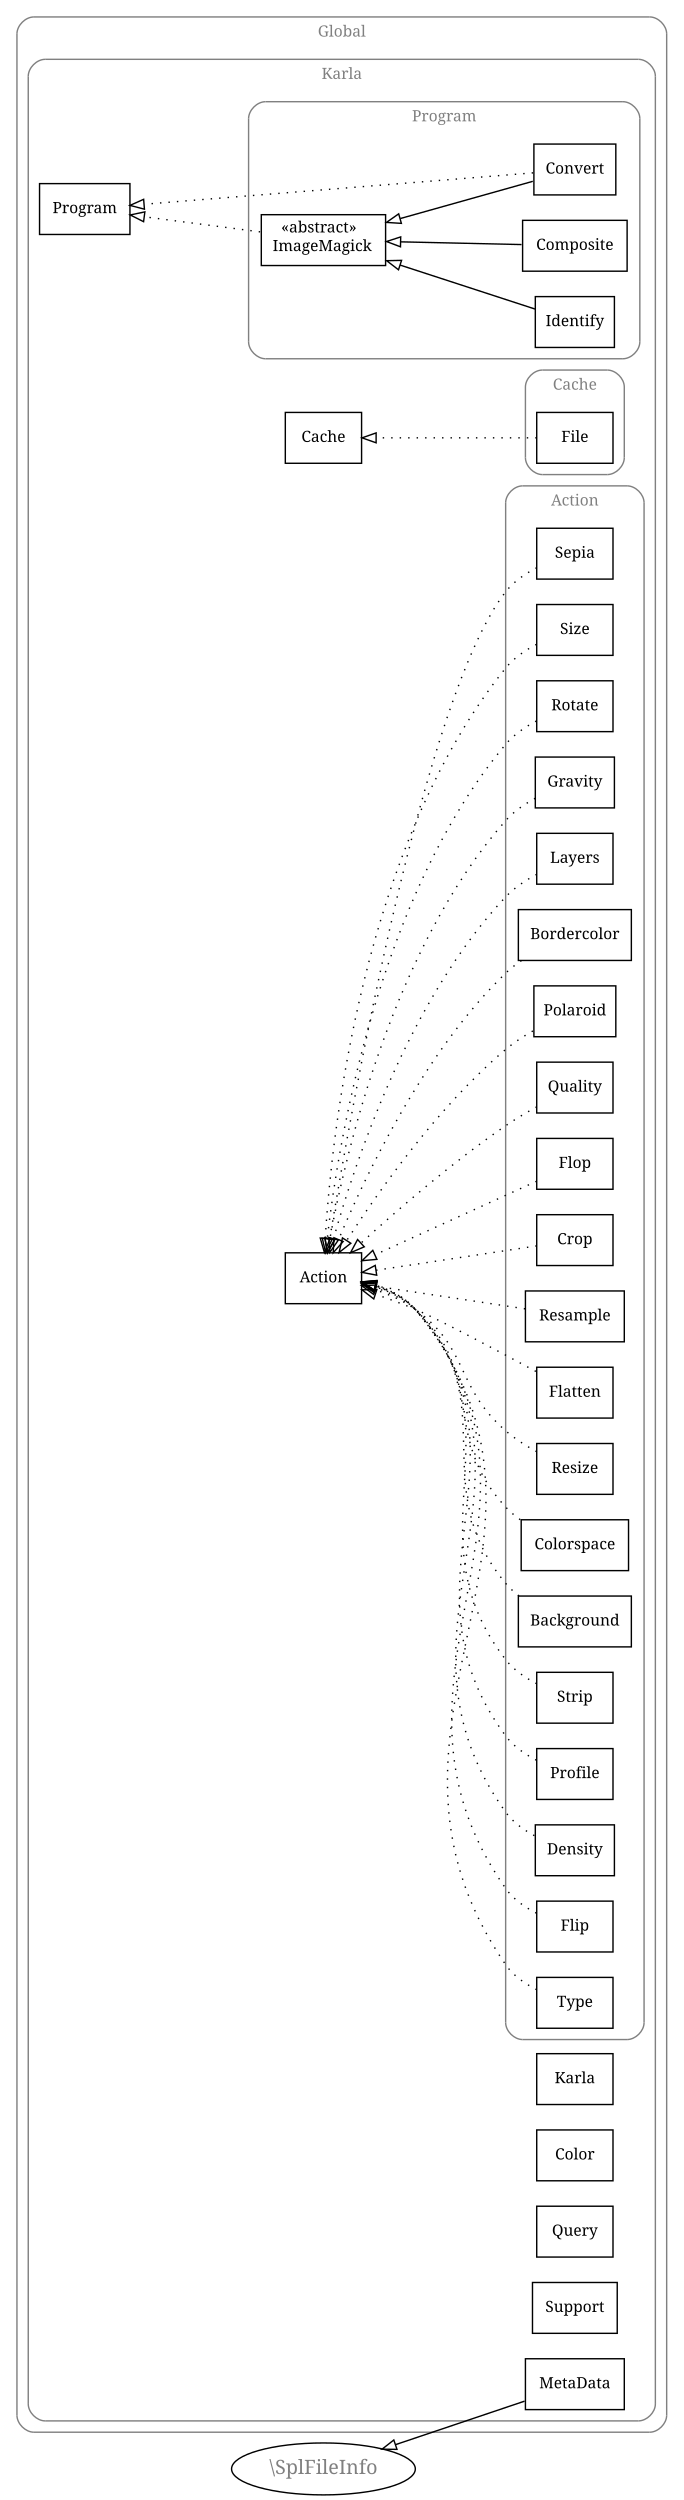
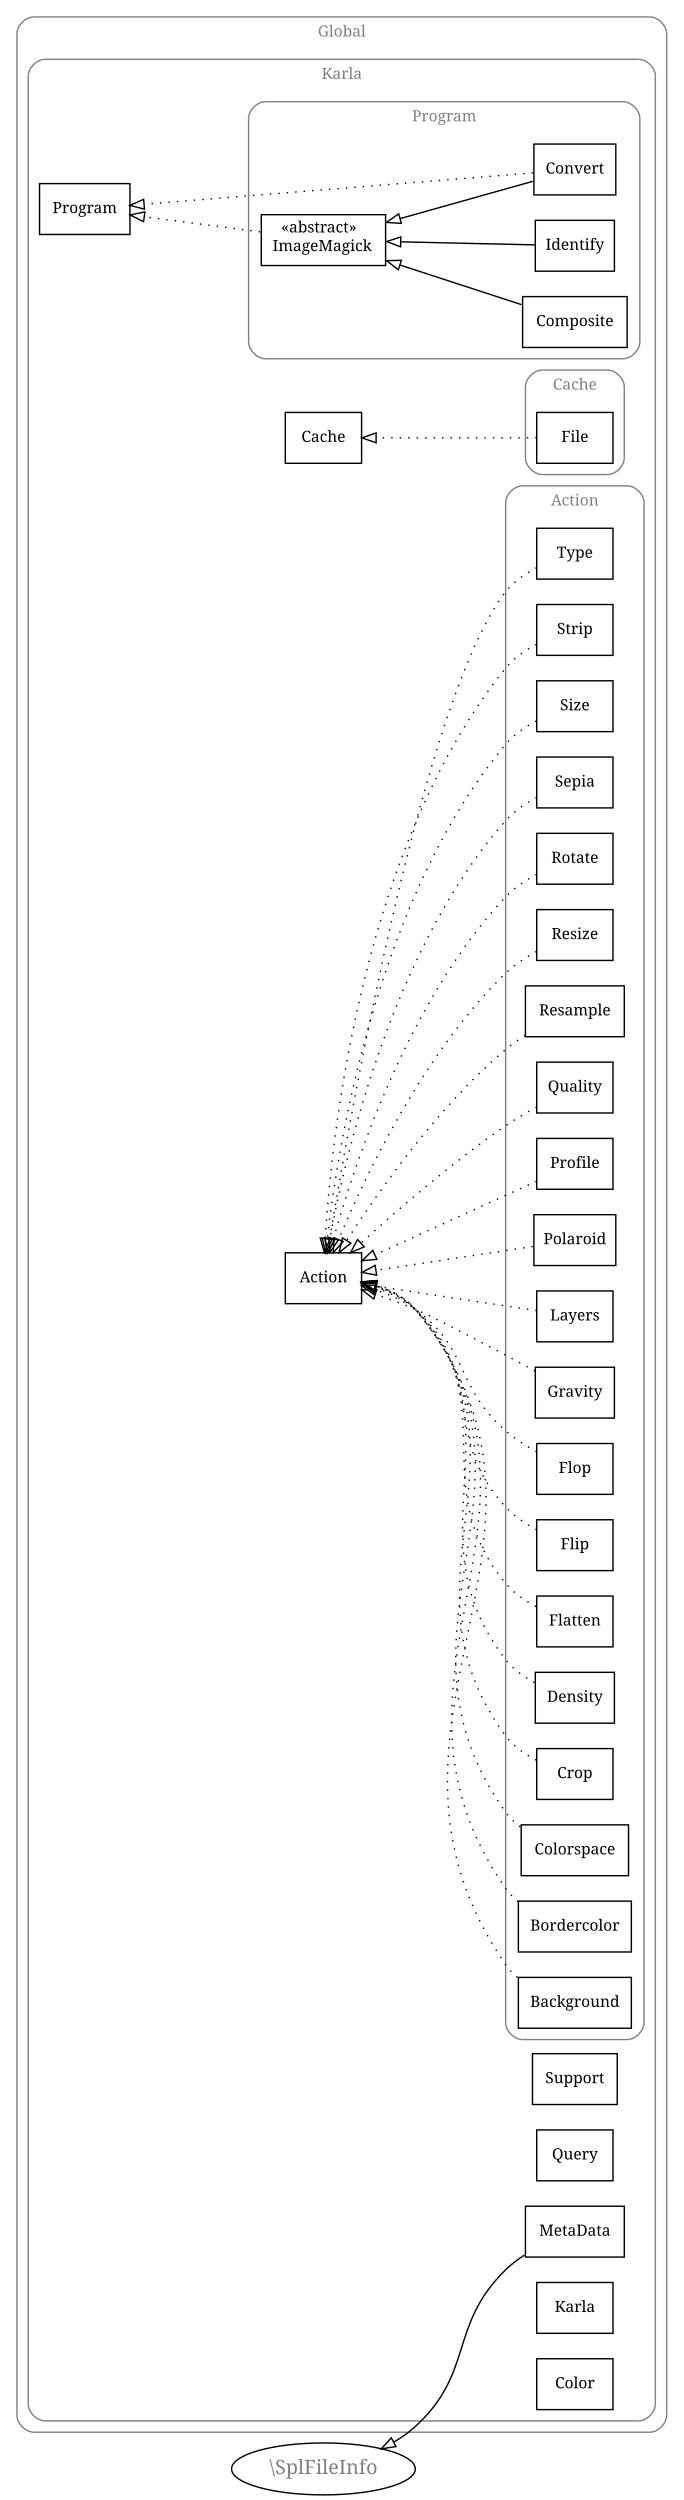
<svg xmlns="http://www.w3.org/2000/svg" width="484pt" height="1770pt" viewBox="0.00 0.00 484.00 1770.00">
  <g id="graph1" class="graph" transform="scale(1 1) rotate(0) translate(4 1766)">
    <polygon fill="white" stroke="white" points="-4,5 -4,-1766 481,-1766 481,5 -4,5" />
    <g id="graph2" class="cluster">
      <polyline fill="none" stroke="gray" points="20,-44 456,-44 " />
      <path fill="none" stroke="gray" d="M456,-44C462,-44 468,-50 468,-56" />
      <polyline fill="none" stroke="gray" points="468,-56 468,-1742 " />
      <path fill="none" stroke="gray" d="M468,-1742C468,-1748 462,-1754 456,-1754" />
      <polyline fill="none" stroke="gray" points="456,-1754 20,-1754 " />
      <path fill="none" stroke="gray" d="M20,-1754C14,-1754 8,-1748 8,-1742" />
      <polyline fill="none" stroke="gray" points="8,-1742 8,-56 " />
      <path fill="none" stroke="gray" d="M8,-56C8,-50 14,-44 20,-44" />
      <text text-anchor="middle" x="238" y="-1740.1" font-family="Times Roman,serif" font-size="11.00" fill="gray">Global</text>
    </g>
    <g id="graph3" class="cluster">
      <polyline fill="none" stroke="gray" points="28,-52 448,-52 " />
      <path fill="none" stroke="gray" d="M448,-52C454,-52 460,-58 460,-64" />
      <polyline fill="none" stroke="gray" points="460,-64 460,-1712 " />
      <path fill="none" stroke="gray" d="M460,-1712C460,-1718 454,-1724 448,-1724" />
      <polyline fill="none" stroke="gray" points="448,-1724 28,-1724 " />
      <path fill="none" stroke="gray" d="M28,-1724C22,-1724 16,-1718 16,-1712" />
      <polyline fill="none" stroke="gray" points="16,-1712 16,-64 " />
      <path fill="none" stroke="gray" d="M16,-64C16,-58 22,-52 28,-52" />
      <text text-anchor="middle" x="238" y="-1710.1" font-family="Times Roman,serif" font-size="11.00" fill="gray">Karla</text>
    </g>
    <g id="graph4" class="cluster">
      <polyline fill="none" stroke="gray" points="184,-1512 437,-1512 " />
      <path fill="none" stroke="gray" d="M437,-1512C443,-1512 449,-1518 449,-1524" />
      <polyline fill="none" stroke="gray" points="449,-1524 449,-1682 " />
      <path fill="none" stroke="gray" d="M449,-1682C449,-1688 443,-1694 437,-1694" />
      <polyline fill="none" stroke="gray" points="437,-1694 184,-1694 " />
      <path fill="none" stroke="gray" d="M184,-1694C178,-1694 172,-1688 172,-1682" />
      <polyline fill="none" stroke="gray" points="172,-1682 172,-1524 " />
      <path fill="none" stroke="gray" d="M172,-1524C172,-1518 178,-1512 184,-1512" />
      <text text-anchor="middle" x="310.5" y="-1680.1" font-family="Times Roman,serif" font-size="11.00" fill="gray">Program</text>
    </g>
    <g id="graph5" class="cluster">
      <polyline fill="none" stroke="gray" points="380,-1430 426,-1430 " />
      <path fill="none" stroke="gray" d="M426,-1430C432,-1430 438,-1436 438,-1442" />
      <polyline fill="none" stroke="gray" points="438,-1442 438,-1492 " />
      <path fill="none" stroke="gray" d="M438,-1492C438,-1498 432,-1504 426,-1504" />
      <polyline fill="none" stroke="gray" points="426,-1504 380,-1504 " />
      <path fill="none" stroke="gray" d="M380,-1504C374,-1504 368,-1498 368,-1492" />
      <polyline fill="none" stroke="gray" points="368,-1492 368,-1442 " />
      <path fill="none" stroke="gray" d="M368,-1442C368,-1436 374,-1430 380,-1430" />
      <text text-anchor="middle" x="403" y="-1490.1" font-family="Times Roman,serif" font-size="11.00" fill="gray">Cache</text>
    </g>
    <g id="graph6" class="cluster">
      <polyline fill="none" stroke="gray" points="366,-322 440,-322 " />
      <path fill="none" stroke="gray" d="M440,-322C446,-322 452,-328 452,-334" />
      <polyline fill="none" stroke="gray" points="452,-334 452,-1410 " />
      <path fill="none" stroke="gray" d="M452,-1410C452,-1416 446,-1422 440,-1422" />
      <polyline fill="none" stroke="gray" points="440,-1422 366,-1422 " />
      <path fill="none" stroke="gray" d="M366,-1422C360,-1422 354,-1416 354,-1410" />
      <polyline fill="none" stroke="gray" points="354,-1410 354,-334 " />
      <path fill="none" stroke="gray" d="M354,-334C354,-328 360,-322 366,-322" />
      <text text-anchor="middle" x="403" y="-1408.1" font-family="Times Roman,serif" font-size="11.00" fill="gray">Action</text>
    </g>
    <g id="node4" class="node">
-       <polygon fill="none" stroke="black" points="432,-1664 374,-1664 374,-1628 432,-1628 432,-1664" />
-       <text text-anchor="middle" x="403" y="-1643.1" font-family="Times Roman,serif" font-size="11.00">Convert</text>
-     </g>
-     <g id="node5" class="node">
      <polygon fill="none" stroke="black" points="269,-1614 181,-1614 181,-1578 269,-1578 269,-1614" />
      <text text-anchor="start" x="195" y="-1601.43" font-family="Times Roman,serif" font-size="11.00">«abstract»</text>
      <text text-anchor="start" x="189" y="-1588.23" font-family="Times Roman,serif" font-size="11.00">ImageMagick</text>
    </g>
-     <g id="edge7" class="edge">
-       <path fill="none" stroke="black" d="M373.207,-1637.63C347.666,-1630.46 310.219,-1619.94 279.357,-1611.27" />
-       <polygon fill="none" stroke="black" points="280.166,-1607.86 269.592,-1608.53 278.273,-1614.6 280.166,-1607.86" />
-     </g>
    <g id="node36" class="node">
      <polygon fill="none" stroke="black" points="88,-1636 24,-1636 24,-1600 88,-1600 88,-1636" />
      <text text-anchor="middle" x="56" y="-1615.1" font-family="Times Roman,serif" font-size="11.00">Program</text>
    </g>
+     <g id="edge7" class="edge">
+       <path fill="none" stroke="black" stroke-dasharray="1,5" d="M180.155,-1601.84C154.828,-1605.13 123.354,-1609.23 98.434,-1612.48" />
+       <polygon fill="none" stroke="black" points="97.656,-1609.05 88.192,-1613.81 98.56,-1615.99 97.656,-1609.05" />
+     </g>
+     <g id="node5" class="node">
+       <polygon fill="none" stroke="black" points="431,-1610 375,-1610 375,-1574 431,-1574 431,-1610" />
+       <text text-anchor="middle" x="403" y="-1589.1" font-family="Times Roman,serif" font-size="11.00">Identify</text>
+     </g>
    <g id="edge9" class="edge">
+       <path fill="none" stroke="black" d="M374.795,-1592.63C349.43,-1593.2 311.445,-1594.06 280.074,-1594.76" />
+       <polygon fill="none" stroke="black" points="279.635,-1591.27 269.716,-1595 279.792,-1598.27 279.635,-1591.27" />
+     </g>
+     <g id="node6" class="node">
+       <polygon fill="none" stroke="black" points="432,-1664 374,-1664 374,-1628 432,-1628 432,-1664" />
+       <text text-anchor="middle" x="403" y="-1643.1" font-family="Times Roman,serif" font-size="11.00">Convert</text>
+     </g>
+     <g id="edge11" class="edge">
+       <path fill="none" stroke="black" d="M373.207,-1637.63C347.666,-1630.46 310.219,-1619.94 279.357,-1611.27" />
+       <polygon fill="none" stroke="black" points="280.166,-1607.86 269.592,-1608.53 278.273,-1614.6 280.166,-1607.86" />
+     </g>
+     <g id="edge13" class="edge">
      <path fill="none" stroke="black" stroke-dasharray="1,5" d="M373.415,-1643.61C311.837,-1638.64 169.71,-1627.18 98.409,-1621.42" />
      <polygon fill="none" stroke="black" points="98.258,-1617.9 88.008,-1620.58 97.695,-1624.88 98.258,-1617.9" />
    </g>
-     <g id="edge11" class="edge">
-       <path fill="none" stroke="black" stroke-dasharray="1,5" d="M180.155,-1601.84C154.828,-1605.13 123.354,-1609.23 98.434,-1612.48" />
-       <polygon fill="none" stroke="black" points="97.656,-1609.05 88.192,-1613.81 98.56,-1615.99 97.656,-1609.05" />
-     </g>
-     <g id="node6" class="node">
-       <polygon fill="none" stroke="black" points="440,-1610 366,-1610 366,-1574 440,-1574 440,-1610" />
-       <text text-anchor="middle" x="403" y="-1589.1" font-family="Times Roman,serif" font-size="11.00">Composite</text>
-     </g>
-     <g id="edge13" class="edge">
-       <path fill="none" stroke="black" d="M365.251,-1592.85C340.456,-1593.41 307.612,-1594.14 279.94,-1594.77" />
-       <polygon fill="none" stroke="black" points="279.534,-1591.27 269.615,-1595 279.692,-1598.27 279.534,-1591.27" />
-     </g>
    <g id="node7" class="node">
-       <polygon fill="none" stroke="black" points="431,-1556 375,-1556 375,-1520 431,-1520 431,-1556" />
-       <text text-anchor="middle" x="403" y="-1535.1" font-family="Times Roman,serif" font-size="11.00">Identify</text>
+       <polygon fill="none" stroke="black" points="440,-1556 366,-1556 366,-1520 440,-1520 440,-1556" />
+       <text text-anchor="middle" x="403" y="-1535.1" font-family="Times Roman,serif" font-size="11.00">Composite</text>
    </g>
    <g id="edge15" class="edge">
-       <path fill="none" stroke="black" d="M374.795,-1547.19C349.21,-1555.53 310.783,-1568.05 279.257,-1578.32" />
-       <polygon fill="none" stroke="black" points="278.139,-1575 269.716,-1581.43 280.308,-1581.66 278.139,-1575" />
+       <path fill="none" stroke="black" d="M365.251,-1550.3C340.238,-1558.45 307.032,-1569.27 279.21,-1578.34" />
+       <polygon fill="none" stroke="black" points="278.039,-1575.04 269.615,-1581.46 280.208,-1581.69 278.039,-1575.04" />
    </g>
    <g id="node9" class="node">
      <polygon fill="none" stroke="black" points="430,-1474 376,-1474 376,-1438 430,-1438 430,-1474" />
      <text text-anchor="middle" x="403" y="-1453.1" font-family="Times Roman,serif" font-size="11.00">File</text>
    </g>
    <g id="node37" class="node">
      <polygon fill="none" stroke="black" points="252,-1474 198,-1474 198,-1438 252,-1438 252,-1474" />
      <text text-anchor="middle" x="225" y="-1453.1" font-family="Times Roman,serif" font-size="11.00">Cache</text>
    </g>
-     <g id="edge17" class="edge">
+     <g id="edge19" class="edge">
      <path fill="none" stroke="black" stroke-dasharray="1,5" d="M375.966,-1456C345.646,-1456 296.279,-1456 262.302,-1456" />
      <polygon fill="none" stroke="black" points="262.289,-1452.5 252.289,-1456 262.289,-1459.5 262.289,-1452.5" />
    </g>
    <g id="node11" class="node">
      <polygon fill="none" stroke="black" points="430,-1392 376,-1392 376,-1356 430,-1356 430,-1392" />
-       <text text-anchor="middle" x="403" y="-1371.1" font-family="Times Roman,serif" font-size="11.00">Sepia</text>
+       <text text-anchor="middle" x="403" y="-1371.1" font-family="Times Roman,serif" font-size="11.00">Type</text>
    </g>
    <g id="node38" class="node">
      <polygon fill="none" stroke="black" points="252,-879 198,-879 198,-843 252,-843 252,-879" />
      <text text-anchor="middle" x="225" y="-858.1" font-family="Times Roman,serif" font-size="11.00">Action</text>
    </g>
    <g id="edge21" class="edge">
      <path fill="none" stroke="black" stroke-dasharray="1,5" d="M375.977,-1364.02C367.894,-1359.86 359.681,-1354.27 354,-1347 296.286,-1273.14 244.625,-981.208 229.474,-889.039" />
      <polygon fill="none" stroke="black" points="232.91,-888.364 227.848,-879.057 226.001,-889.489 232.91,-888.364" />
    </g>
    <g id="node12" class="node">
      <polygon fill="none" stroke="black" points="430,-1338 376,-1338 376,-1302 430,-1302 430,-1338" />
-       <text text-anchor="middle" x="403" y="-1317.1" font-family="Times Roman,serif" font-size="11.00">Size</text>
+       <text text-anchor="middle" x="403" y="-1317.1" font-family="Times Roman,serif" font-size="11.00">Strip</text>
    </g>
    <g id="edge23" class="edge">
      <path fill="none" stroke="black" stroke-dasharray="1,5" d="M375.854,-1309.79C367.861,-1305.64 359.732,-1300.11 354,-1293 252.606,-1167.27 230.856,-963.549 226.233,-889.257" />
      <polygon fill="none" stroke="black" points="229.727,-889.046 225.668,-879.259 222.738,-889.441 229.727,-889.046" />
    </g>
    <g id="node13" class="node">
      <polygon fill="none" stroke="black" points="430,-1284 376,-1284 376,-1248 430,-1248 430,-1284" />
-       <text text-anchor="middle" x="403" y="-1263.1" font-family="Times Roman,serif" font-size="11.00">Rotate</text>
+       <text text-anchor="middle" x="403" y="-1263.1" font-family="Times Roman,serif" font-size="11.00">Size</text>
    </g>
    <g id="edge25" class="edge">
      <path fill="none" stroke="black" stroke-dasharray="1,5" d="M375.763,-1255.52C367.86,-1251.38 359.806,-1245.92 354,-1239 263.658,-1131.31 235.504,-957.151 227.698,-889.316" />
      <polygon fill="none" stroke="black" points="231.137,-888.568 226.576,-879.005 224.178,-889.325 231.137,-888.568" />
    </g>
    <g id="node14" class="node">
-       <polygon fill="none" stroke="black" points="431,-1230 375,-1230 375,-1194 431,-1194 431,-1230" />
-       <text text-anchor="middle" x="403" y="-1209.1" font-family="Times Roman,serif" font-size="11.00">Gravity</text>
+       <polygon fill="none" stroke="black" points="430,-1230 376,-1230 376,-1194 430,-1194 430,-1230" />
+       <text text-anchor="middle" x="403" y="-1209.1" font-family="Times Roman,serif" font-size="11.00">Sepia</text>
    </g>
    <g id="edge27" class="edge">
-       <path fill="none" stroke="black" stroke-dasharray="1,5" d="M374.951,-1200.8C367.385,-1196.72 359.72,-1191.48 354,-1185 274.449,-1094.85 240.693,-949.609 229.552,-888.985" />
+       <path fill="none" stroke="black" stroke-dasharray="1,5" d="M375.971,-1201.34C368.078,-1197.19 359.977,-1191.77 354,-1185 274.449,-1094.85 240.693,-949.609 229.552,-888.985" />
      <polygon fill="none" stroke="black" points="232.976,-888.247 227.785,-879.011 226.083,-889.468 232.976,-888.247" />
    </g>
    <g id="node15" class="node">
      <polygon fill="none" stroke="black" points="430,-1176 376,-1176 376,-1140 430,-1140 430,-1176" />
-       <text text-anchor="middle" x="403" y="-1155.1" font-family="Times Roman,serif" font-size="11.00">Layers</text>
+       <text text-anchor="middle" x="403" y="-1155.1" font-family="Times Roman,serif" font-size="11.00">Rotate</text>
    </g>
    <g id="edge29" class="edge">
      <path fill="none" stroke="black" stroke-dasharray="1,5" d="M375.988,-1146.96C368.186,-1142.81 360.133,-1137.5 354,-1131 285.307,-1058.21 246.947,-942.063 232.168,-889.042" />
      <polygon fill="none" stroke="black" points="235.524,-888.044 229.525,-879.311 228.769,-889.879 235.524,-888.044" />
    </g>
    <g id="node16" class="node">
-       <polygon fill="none" stroke="black" points="443,-1122 363,-1122 363,-1086 443,-1086 443,-1122" />
-       <text text-anchor="middle" x="403" y="-1101.1" font-family="Times Roman,serif" font-size="11.00">Bordercolor</text>
+       <polygon fill="none" stroke="black" points="430,-1122 376,-1122 376,-1086 430,-1086 430,-1122" />
+       <text text-anchor="middle" x="403" y="-1101.1" font-family="Times Roman,serif" font-size="11.00">Resize</text>
    </g>
    <g id="edge31" class="edge">
-       <path fill="none" stroke="black" stroke-dasharray="1,5" d="M365.163,-1085.91C361.172,-1083.21 357.353,-1080.24 354,-1077 295.729,-1020.72 254.181,-932.611 235.71,-888.335" />
+       <path fill="none" stroke="black" stroke-dasharray="1,5" d="M375.842,-1092.33C368.211,-1088.21 360.288,-1083.07 354,-1077 295.729,-1020.72 254.181,-932.611 235.71,-888.335" />
      <polygon fill="none" stroke="black" points="238.946,-887.002 231.918,-879.074 232.468,-889.654 238.946,-887.002" />
    </g>
    <g id="node17" class="node">
-       <polygon fill="none" stroke="black" points="432,-1068 374,-1068 374,-1032 432,-1032 432,-1068" />
-       <text text-anchor="middle" x="403" y="-1047.1" font-family="Times Roman,serif" font-size="11.00">Polaroid</text>
+       <polygon fill="none" stroke="black" points="438,-1068 368,-1068 368,-1032 438,-1032 438,-1068" />
+       <text text-anchor="middle" x="403" y="-1047.1" font-family="Times Roman,serif" font-size="11.00">Resample</text>
    </g>
    <g id="edge33" class="edge">
-       <path fill="none" stroke="black" stroke-dasharray="1,5" d="M373.272,-1036.08C366.6,-1032.3 359.79,-1027.89 354,-1023 306.205,-982.663 263.8,-922.344 241.529,-887.824" />
+       <path fill="none" stroke="black" stroke-dasharray="1,5" d="M367.876,-1032.89C363.007,-1029.89 358.231,-1026.57 354,-1023 306.205,-982.663 263.8,-922.344 241.529,-887.824" />
      <polygon fill="none" stroke="black" points="244.375,-885.776 236.052,-879.22 238.47,-889.535 244.375,-885.776" />
    </g>
    <g id="node18" class="node">
      <polygon fill="none" stroke="black" points="430,-1014 376,-1014 376,-978 430,-978 430,-1014" />
      <text text-anchor="middle" x="403" y="-993.1" font-family="Times Roman,serif" font-size="11.00">Quality</text>
    </g>
    <g id="edge35" class="edge">
      <path fill="none" stroke="black" stroke-dasharray="1,5" d="M375.993,-982.337C368.684,-978.314 360.893,-973.719 354,-969 316.594,-943.391 277.129,-909.138 251.851,-886.134" />
      <polygon fill="none" stroke="black" points="253.899,-883.264 244.162,-879.086 249.169,-888.424 253.899,-883.264" />
    </g>
    <g id="node19" class="node">
      <polygon fill="none" stroke="black" points="430,-960 376,-960 376,-924 430,-924 430,-960" />
-       <text text-anchor="middle" x="403" y="-939.1" font-family="Times Roman,serif" font-size="11.00">Flop</text>
+       <text text-anchor="middle" x="403" y="-939.1" font-family="Times Roman,serif" font-size="11.00">Profile</text>
    </g>
    <g id="edge37" class="edge">
      <path fill="none" stroke="black" stroke-dasharray="1,5" d="M375.966,-929.698C345.385,-915.782 295.427,-893.048 261.426,-877.576" />
      <polygon fill="none" stroke="black" points="262.84,-874.374 252.289,-873.418 259.941,-880.746 262.84,-874.374" />
    </g>
    <g id="node20" class="node">
-       <polygon fill="none" stroke="black" points="430,-906 376,-906 376,-870 430,-870 430,-906" />
-       <text text-anchor="middle" x="403" y="-885.1" font-family="Times Roman,serif" font-size="11.00">Crop</text>
+       <polygon fill="none" stroke="black" points="432,-906 374,-906 374,-870 432,-870 432,-906" />
+       <text text-anchor="middle" x="403" y="-885.1" font-family="Times Roman,serif" font-size="11.00">Polaroid</text>
    </g>
    <g id="edge39" class="edge">
-       <path fill="none" stroke="black" stroke-dasharray="1,5" d="M375.966,-883.899C345.646,-879.3 296.279,-871.812 262.302,-866.658" />
-       <polygon fill="none" stroke="black" points="262.701,-863.179 252.289,-865.139 261.651,-870.1 262.701,-863.179" />
+       <path fill="none" stroke="black" stroke-dasharray="1,5" d="M373.207,-883.481C342.754,-878.862 295.376,-871.675 262.415,-866.675" />
+       <polygon fill="none" stroke="black" points="262.671,-863.174 252.259,-865.135 261.621,-870.095 262.671,-863.174" />
    </g>
    <g id="node21" class="node">
-       <polygon fill="none" stroke="black" points="438,-852 368,-852 368,-816 438,-816 438,-852" />
-       <text text-anchor="middle" x="403" y="-831.1" font-family="Times Roman,serif" font-size="11.00">Resample</text>
+       <polygon fill="none" stroke="black" points="430,-852 376,-852 376,-816 430,-816 430,-852" />
+       <text text-anchor="middle" x="403" y="-831.1" font-family="Times Roman,serif" font-size="11.00">Layers</text>
    </g>
    <g id="edge41" class="edge">
-       <path fill="none" stroke="black" stroke-dasharray="1,5" d="M367.833,-839.334C337.339,-843.96 293.339,-850.634 262.249,-855.35" />
-       <polygon fill="none" stroke="black" points="261.601,-851.908 252.239,-856.868 262.651,-858.829 261.601,-851.908" />
+       <path fill="none" stroke="black" stroke-dasharray="1,5" d="M375.966,-838.101C345.646,-842.7 296.279,-850.188 262.302,-855.342" />
+       <polygon fill="none" stroke="black" points="261.651,-851.9 252.289,-856.861 262.701,-858.821 261.651,-851.9" />
    </g>
    <g id="node22" class="node">
-       <polygon fill="none" stroke="black" points="430,-798 376,-798 376,-762 430,-762 430,-798" />
-       <text text-anchor="middle" x="403" y="-777.1" font-family="Times Roman,serif" font-size="11.00">Flatten</text>
+       <polygon fill="none" stroke="black" points="431,-798 375,-798 375,-762 431,-762 431,-798" />
+       <text text-anchor="middle" x="403" y="-777.1" font-family="Times Roman,serif" font-size="11.00">Gravity</text>
    </g>
    <g id="edge43" class="edge">
-       <path fill="none" stroke="black" stroke-dasharray="1,5" d="M375.407,-795.035C347.61,-810.067 306.536,-831.935 290,-839 281.07,-842.816 271.236,-846.432 261.98,-849.589" />
+       <path fill="none" stroke="black" stroke-dasharray="1,5" d="M374.892,-795.313C347.105,-810.335 306.434,-831.979 290,-839 281.07,-842.816 271.236,-846.432 261.98,-849.589" />
      <polygon fill="none" stroke="black" points="260.622,-846.352 252.233,-852.822 262.826,-852.996 260.622,-846.352" />
    </g>
    <g id="node23" class="node">
      <polygon fill="none" stroke="black" points="430,-744 376,-744 376,-708 430,-708 430,-744" />
-       <text text-anchor="middle" x="403" y="-723.1" font-family="Times Roman,serif" font-size="11.00">Resize</text>
+       <text text-anchor="middle" x="403" y="-723.1" font-family="Times Roman,serif" font-size="11.00">Flop</text>
    </g>
    <g id="edge45" class="edge">
      <path fill="none" stroke="black" stroke-dasharray="1,5" d="M375.966,-738.224C368.421,-742.323 360.514,-747.317 354,-753 318.097,-784.32 328.535,-810.981 290,-839 281.617,-845.095 271.425,-849.589 261.621,-852.865" />
      <polygon fill="none" stroke="black" points="260.597,-849.518 252.028,-855.75 262.613,-856.221 260.597,-849.518" />
    </g>
    <g id="node24" class="node">
-       <polygon fill="none" stroke="black" points="441,-690 365,-690 365,-654 441,-654 441,-690" />
-       <text text-anchor="middle" x="403" y="-669.1" font-family="Times Roman,serif" font-size="11.00">Colorspace</text>
+       <polygon fill="none" stroke="black" points="430,-690 376,-690 376,-654 430,-654 430,-690" />
+       <text text-anchor="middle" x="403" y="-669.1" font-family="Times Roman,serif" font-size="11.00">Flip</text>
    </g>
    <g id="edge47" class="edge">
-       <path fill="none" stroke="black" stroke-dasharray="1,5" d="M364.312,-690.086C360.568,-692.755 357.039,-695.725 354,-699 307.467,-749.153 340.79,-793.163 290,-839 282.173,-846.064 271.989,-850.873 262.014,-854.142" />
+       <path fill="none" stroke="black" stroke-dasharray="1,5" d="M375.92,-682.98C368.116,-687.12 360.078,-692.449 354,-699 307.467,-749.153 340.79,-793.163 290,-839 282.173,-846.064 271.989,-850.873 262.014,-854.142" />
      <polygon fill="none" stroke="black" points="260.869,-850.829 252.203,-856.924 262.778,-857.563 260.869,-850.829" />
    </g>
    <g id="node25" class="node">
-       <polygon fill="none" stroke="black" points="443,-636 363,-636 363,-600 443,-600 443,-636" />
-       <text text-anchor="middle" x="403" y="-615.1" font-family="Times Roman,serif" font-size="11.00">Background</text>
+       <polygon fill="none" stroke="black" points="430,-636 376,-636 376,-600 430,-600 430,-636" />
+       <text text-anchor="middle" x="403" y="-615.1" font-family="Times Roman,serif" font-size="11.00">Flatten</text>
    </g>
    <g id="edge49" class="edge">
-       <path fill="none" stroke="black" stroke-dasharray="1,5" d="M363.461,-636.116C359.969,-638.756 356.73,-641.712 354,-645 296.003,-714.855 353.953,-774.553 290,-839 282.369,-846.69 271.957,-851.693 261.703,-854.947" />
+       <path fill="none" stroke="black" stroke-dasharray="1,5" d="M375.464,-628.58C367.642,-632.704 359.708,-638.125 354,-645 296.003,-714.855 353.953,-774.553 290,-839 282.369,-846.69 271.957,-851.693 261.703,-854.947" />
      <polygon fill="none" stroke="black" points="260.759,-851.577 252.017,-857.562 262.583,-858.335 260.759,-851.577" />
    </g>
    <g id="node26" class="node">
-       <polygon fill="none" stroke="black" points="430,-582 376,-582 376,-546 430,-546 430,-582" />
-       <text text-anchor="middle" x="403" y="-561.1" font-family="Times Roman,serif" font-size="11.00">Strip</text>
+       <polygon fill="none" stroke="black" points="431,-582 375,-582 375,-546 431,-546 431,-582" />
+       <text text-anchor="middle" x="403" y="-561.1" font-family="Times Roman,serif" font-size="11.00">Density</text>
    </g>
    <g id="edge51" class="edge">
-       <path fill="none" stroke="black" stroke-dasharray="1,5" d="M375.947,-573.955C367.862,-578.112 359.656,-583.71 354,-591 284.219,-680.937 367.468,-755.593 290,-839 282.627,-846.938 272.29,-852.013 262.026,-855.256" />
+       <path fill="none" stroke="black" stroke-dasharray="1,5" d="M374.414,-574.76C366.836,-578.826 359.299,-584.17 354,-591 284.219,-680.937 367.468,-755.593 290,-839 282.627,-846.938 272.29,-852.013 262.026,-855.256" />
      <polygon fill="none" stroke="black" points="261.071,-851.888 252.305,-857.839 262.869,-858.654 261.071,-851.888" />
    </g>
    <g id="node27" class="node">
      <polygon fill="none" stroke="black" points="430,-528 376,-528 376,-492 430,-492 430,-528" />
-       <text text-anchor="middle" x="403" y="-507.1" font-family="Times Roman,serif" font-size="11.00">Profile</text>
+       <text text-anchor="middle" x="403" y="-507.1" font-family="Times Roman,serif" font-size="11.00">Crop</text>
    </g>
    <g id="edge53" class="edge">
      <path fill="none" stroke="black" stroke-dasharray="1,5" d="M375.756,-519.81C367.66,-523.959 359.496,-529.588 354,-537 272.283,-647.214 381.152,-736.452 290,-839 282.742,-847.165 272.345,-852.303 261.987,-855.536" />
      <polygon fill="none" stroke="black" points="260.971,-852.183 252.174,-858.087 262.732,-858.958 260.971,-852.183" />
    </g>
    <g id="node28" class="node">
-       <polygon fill="none" stroke="black" points="431,-474 375,-474 375,-438 431,-438 431,-474" />
-       <text text-anchor="middle" x="403" y="-453.1" font-family="Times Roman,serif" font-size="11.00">Density</text>
+       <polygon fill="none" stroke="black" points="441,-474 365,-474 365,-438 441,-438 441,-474" />
+       <text text-anchor="middle" x="403" y="-453.1" font-family="Times Roman,serif" font-size="11.00">Colorspace</text>
    </g>
    <g id="edge55" class="edge">
-       <path fill="none" stroke="black" stroke-dasharray="1,5" d="M374.34,-466.377C366.667,-470.453 359.097,-475.898 354,-483 260.264,-613.602 394.929,-717.208 290,-839 282.87,-847.276 272.508,-852.446 262.145,-855.673" />
+       <path fill="none" stroke="black" stroke-dasharray="1,5" d="M364.378,-472.648C360.427,-475.62 356.832,-479.055 354,-483 260.264,-613.602 394.929,-717.208 290,-839 282.87,-847.276 272.508,-852.446 262.145,-855.673" />
      <polygon fill="none" stroke="black" points="261.122,-852.322 252.314,-858.21 262.871,-859.1 261.122,-852.322" />
    </g>
    <g id="node29" class="node">
-       <polygon fill="none" stroke="black" points="430,-420 376,-420 376,-384 430,-384 430,-420" />
-       <text text-anchor="middle" x="403" y="-399.1" font-family="Times Roman,serif" font-size="11.00">Flip</text>
+       <polygon fill="none" stroke="black" points="443,-420 363,-420 363,-384 443,-384 443,-420" />
+       <text text-anchor="middle" x="403" y="-399.1" font-family="Times Roman,serif" font-size="11.00">Bordercolor</text>
    </g>
    <g id="edge57" class="edge">
-       <path fill="none" stroke="black" stroke-dasharray="1,5" d="M375.773,-411.507C367.577,-415.656 359.349,-421.363 354,-429 248.194,-580.06 408.762,-697.899 290,-839 282.907,-847.427 272.46,-852.636 262.006,-855.853" />
+       <path fill="none" stroke="black" stroke-dasharray="1,5" d="M362.889,-419.68C359.508,-422.405 356.452,-425.5 354,-429 248.194,-580.06 408.762,-697.899 290,-839 282.907,-847.427 272.46,-852.636 262.006,-855.853" />
      <polygon fill="none" stroke="black" points="260.924,-852.517 252.09,-858.367 262.644,-859.302 260.924,-852.517" />
    </g>
    <g id="node30" class="node">
-       <polygon fill="none" stroke="black" points="430,-366 376,-366 376,-330 430,-330 430,-366" />
-       <text text-anchor="middle" x="403" y="-345.1" font-family="Times Roman,serif" font-size="11.00">Type</text>
+       <polygon fill="none" stroke="black" points="443,-366 363,-366 363,-330 443,-330 443,-366" />
+       <text text-anchor="middle" x="403" y="-345.1" font-family="Times Roman,serif" font-size="11.00">Background</text>
    </g>
    <g id="edge59" class="edge">
-       <path fill="none" stroke="black" stroke-dasharray="1,5" d="M375.949,-357.323C367.664,-361.478 359.336,-367.235 354,-375 236.092,-546.565 422.632,-678.546 290,-839 282.982,-847.49 272.556,-852.717 262.098,-855.93" />
+       <path fill="none" stroke="black" stroke-dasharray="1,5" d="M362.368,-366.01C359.182,-368.652 356.311,-371.638 354,-375 236.092,-546.565 422.632,-678.546 290,-839 282.982,-847.49 272.556,-852.717 262.098,-855.93" />
      <polygon fill="none" stroke="black" points="261.011,-852.595 252.172,-858.435 262.724,-859.382 261.011,-852.595" />
    </g>
    <g id="node31" class="node">
-       <polygon fill="none" stroke="black" points="430,-312 376,-312 376,-276 430,-276 430,-312" />
-       <text text-anchor="middle" x="403" y="-291.1" font-family="Times Roman,serif" font-size="11.00">Karla</text>
+       <polygon fill="none" stroke="black" points="433,-312 373,-312 373,-276 433,-276 433,-312" />
+       <text text-anchor="middle" x="403" y="-291.1" font-family="Times Roman,serif" font-size="11.00">Support</text>
    </g>
    <g id="node32" class="node">
      <polygon fill="none" stroke="black" points="430,-258 376,-258 376,-222 430,-222 430,-258" />
-       <text text-anchor="middle" x="403" y="-237.1" font-family="Times Roman,serif" font-size="11.00">Color</text>
+       <text text-anchor="middle" x="403" y="-237.1" font-family="Times Roman,serif" font-size="11.00">Query</text>
    </g>
    <g id="node33" class="node">
-       <polygon fill="none" stroke="black" points="430,-204 376,-204 376,-168 430,-168 430,-204" />
-       <text text-anchor="middle" x="403" y="-183.1" font-family="Times Roman,serif" font-size="11.00">Query</text>
-     </g>
-     <g id="node34" class="node">
-       <polygon fill="none" stroke="black" points="433,-150 373,-150 373,-114 433,-114 433,-150" />
-       <text text-anchor="middle" x="403" y="-129.1" font-family="Times Roman,serif" font-size="11.00">Support</text>
-     </g>
-     <g id="node35" class="node">
-       <polygon fill="none" stroke="black" points="438,-96 368,-96 368,-60 438,-60 438,-96" />
-       <text text-anchor="middle" x="403" y="-75.1" font-family="Times Roman,serif" font-size="11.00">MetaData</text>
-     </g>
-     <g id="node46" class="node">
+       <polygon fill="none" stroke="black" points="438,-204 368,-204 368,-168 438,-168 438,-204" />
+       <text text-anchor="middle" x="403" y="-183.1" font-family="Times Roman,serif" font-size="11.00">MetaData</text>
+     </g>
+     <g id="node45" class="node">
      <ellipse fill="none" stroke="black" cx="225" cy="-18" rx="65.054" ry="18.385" />
      <text text-anchor="middle" x="225" y="-14.4" font-family="Times Roman,serif" font-size="14.00" fill="gray">\SplFileInfo</text>
    </g>
-     <g id="edge19" class="edge">
-       <path fill="none" stroke="black" d="M367.407,-66.002C341.247,-57.184 305.317,-45.073 276.094,-35.222" />
-       <polygon fill="none" stroke="black" points="277.058,-31.854 266.464,-31.977 274.822,-38.487 277.058,-31.854" />
+     <g id="edge17" class="edge">
+       <path fill="none" stroke="black" d="M367.371,-169.447C362.574,-166.366 357.953,-162.877 354,-159 313.344,-119.125 332.049,-86.402 290,-48 285.532,-43.919 280.412,-40.306 275.05,-37.129" />
+       <polygon fill="none" stroke="black" points="276.335,-33.846 265.87,-32.19 273.019,-40.011 276.335,-33.846" />
+     </g>
+     <g id="node34" class="node">
+       <polygon fill="none" stroke="black" points="430,-150 376,-150 376,-114 430,-114 430,-150" />
+       <text text-anchor="middle" x="403" y="-129.1" font-family="Times Roman,serif" font-size="11.00">Karla</text>
+     </g>
+     <g id="node35" class="node">
+       <polygon fill="none" stroke="black" points="430,-96 376,-96 376,-60 430,-60 430,-96" />
+       <text text-anchor="middle" x="403" y="-75.1" font-family="Times Roman,serif" font-size="11.00">Color</text>
    </g>
  </g>
</svg>
